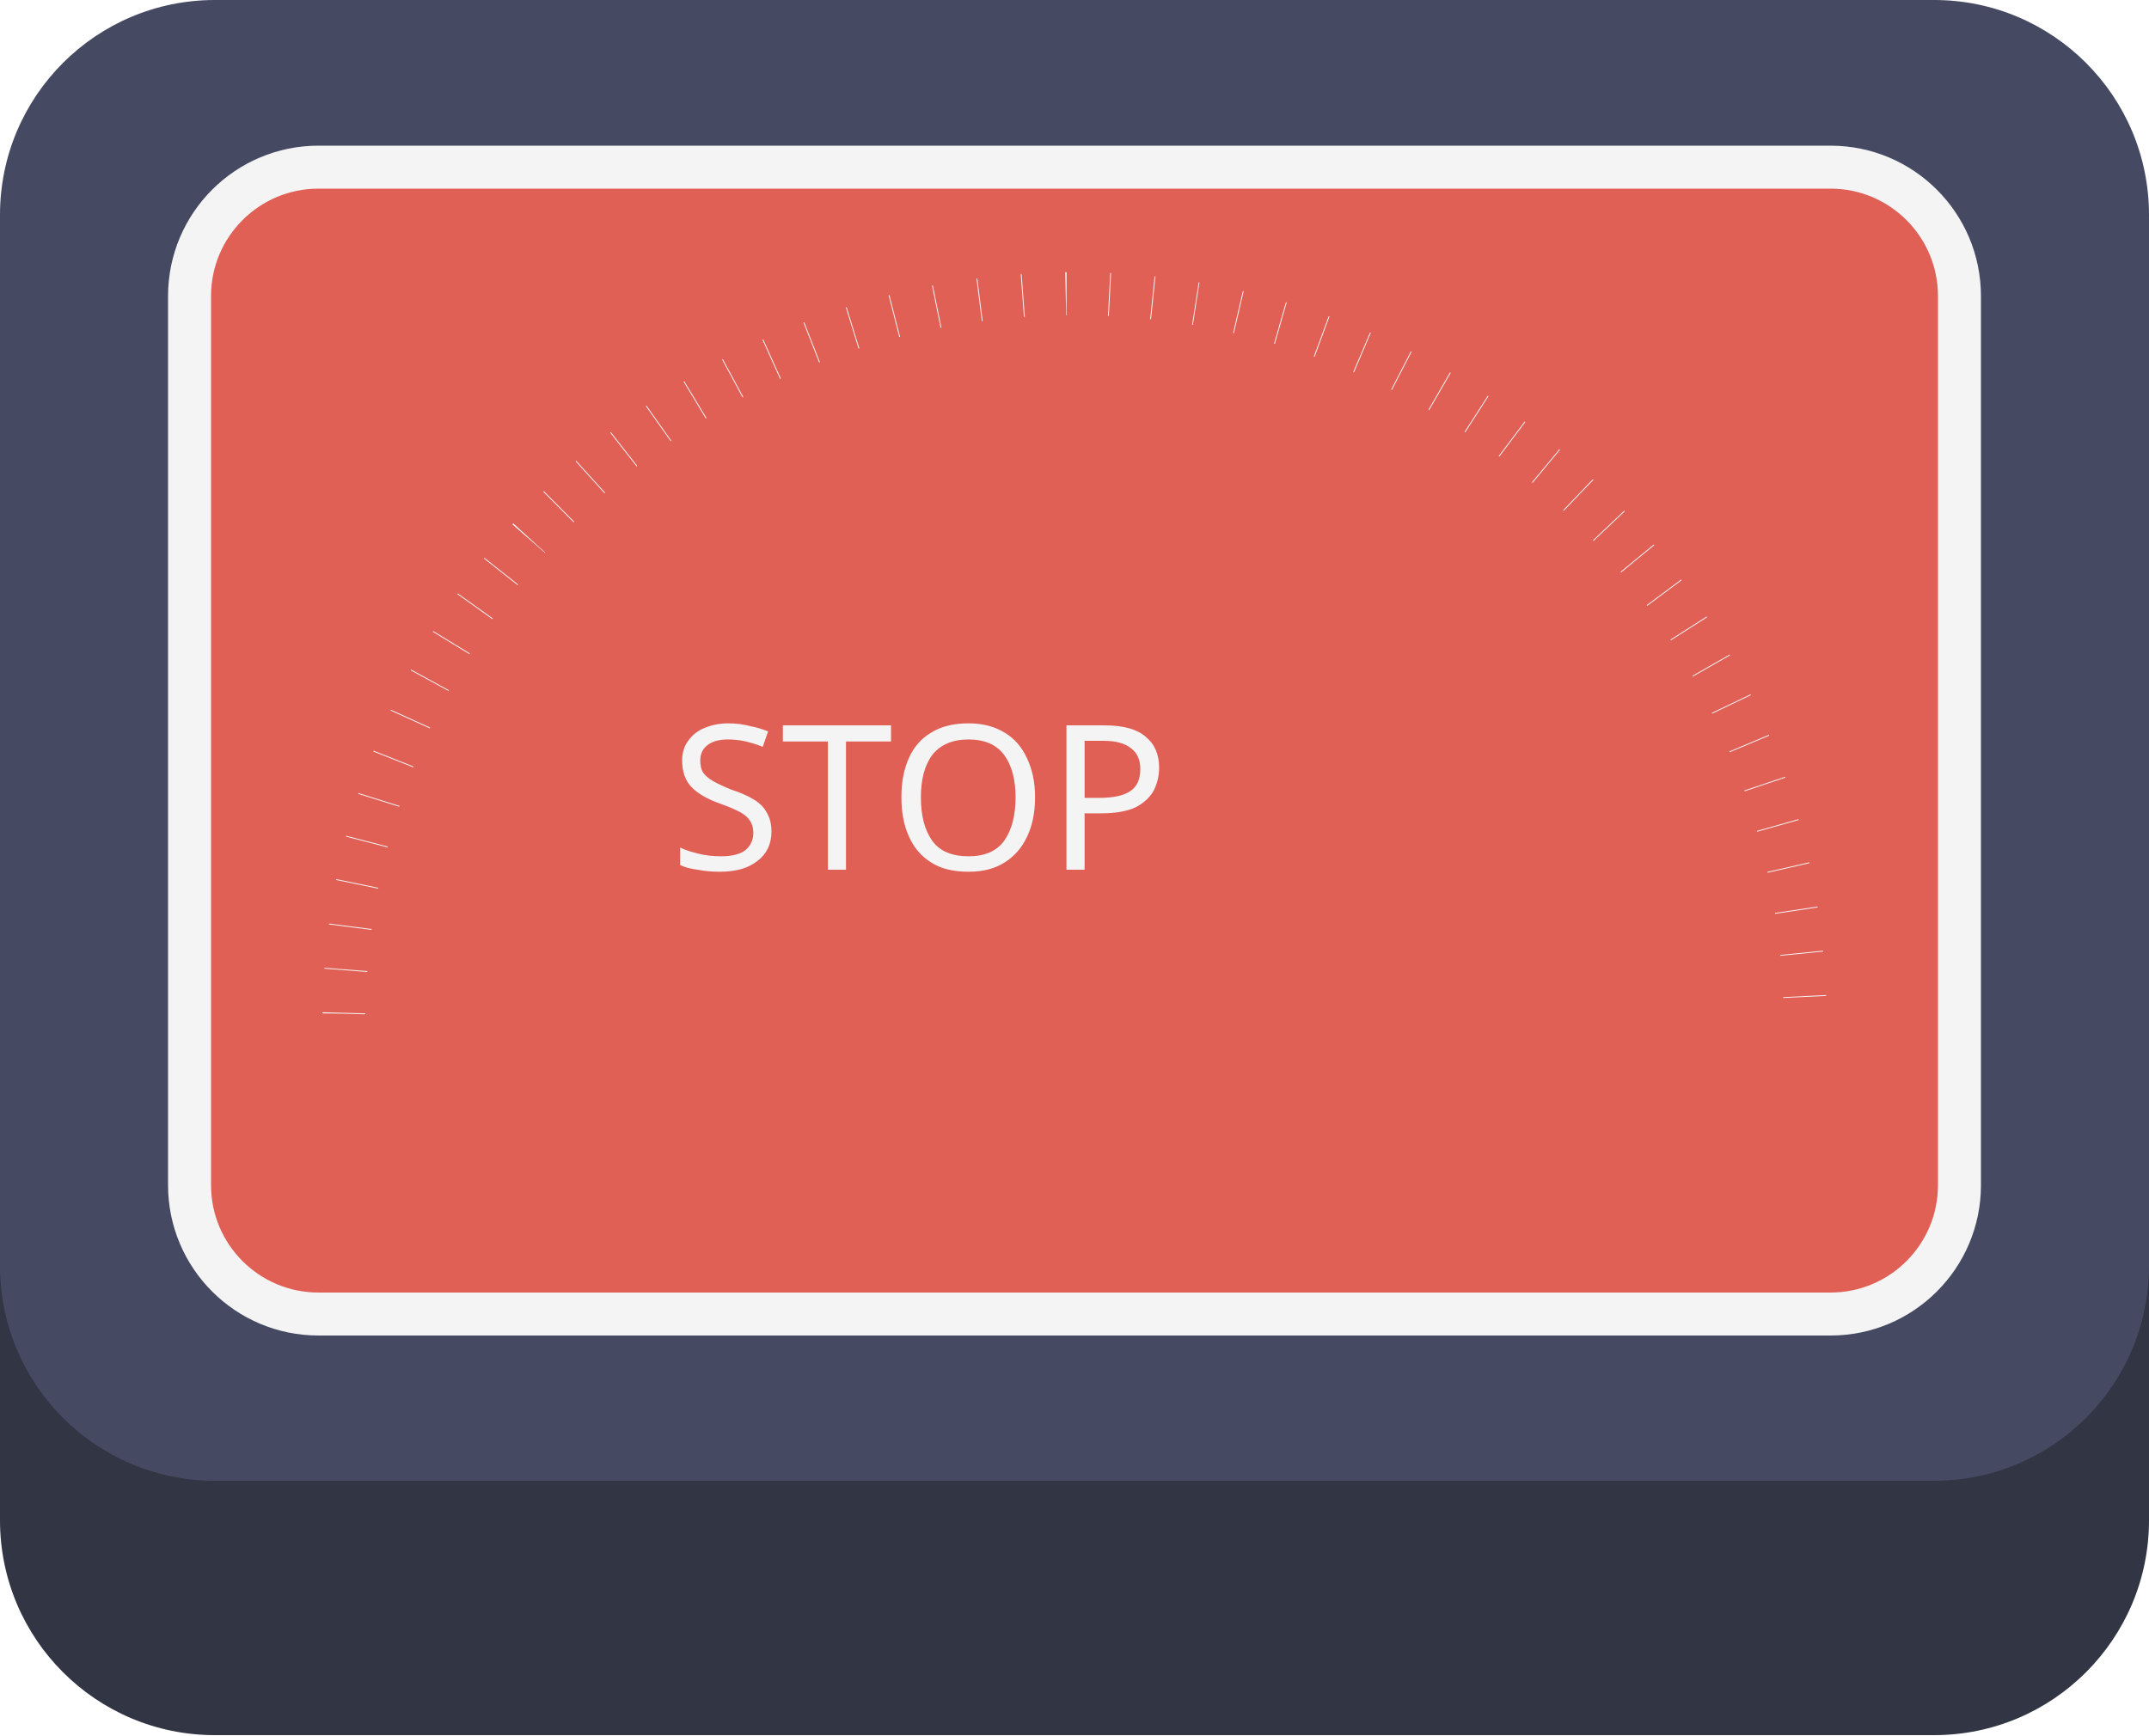
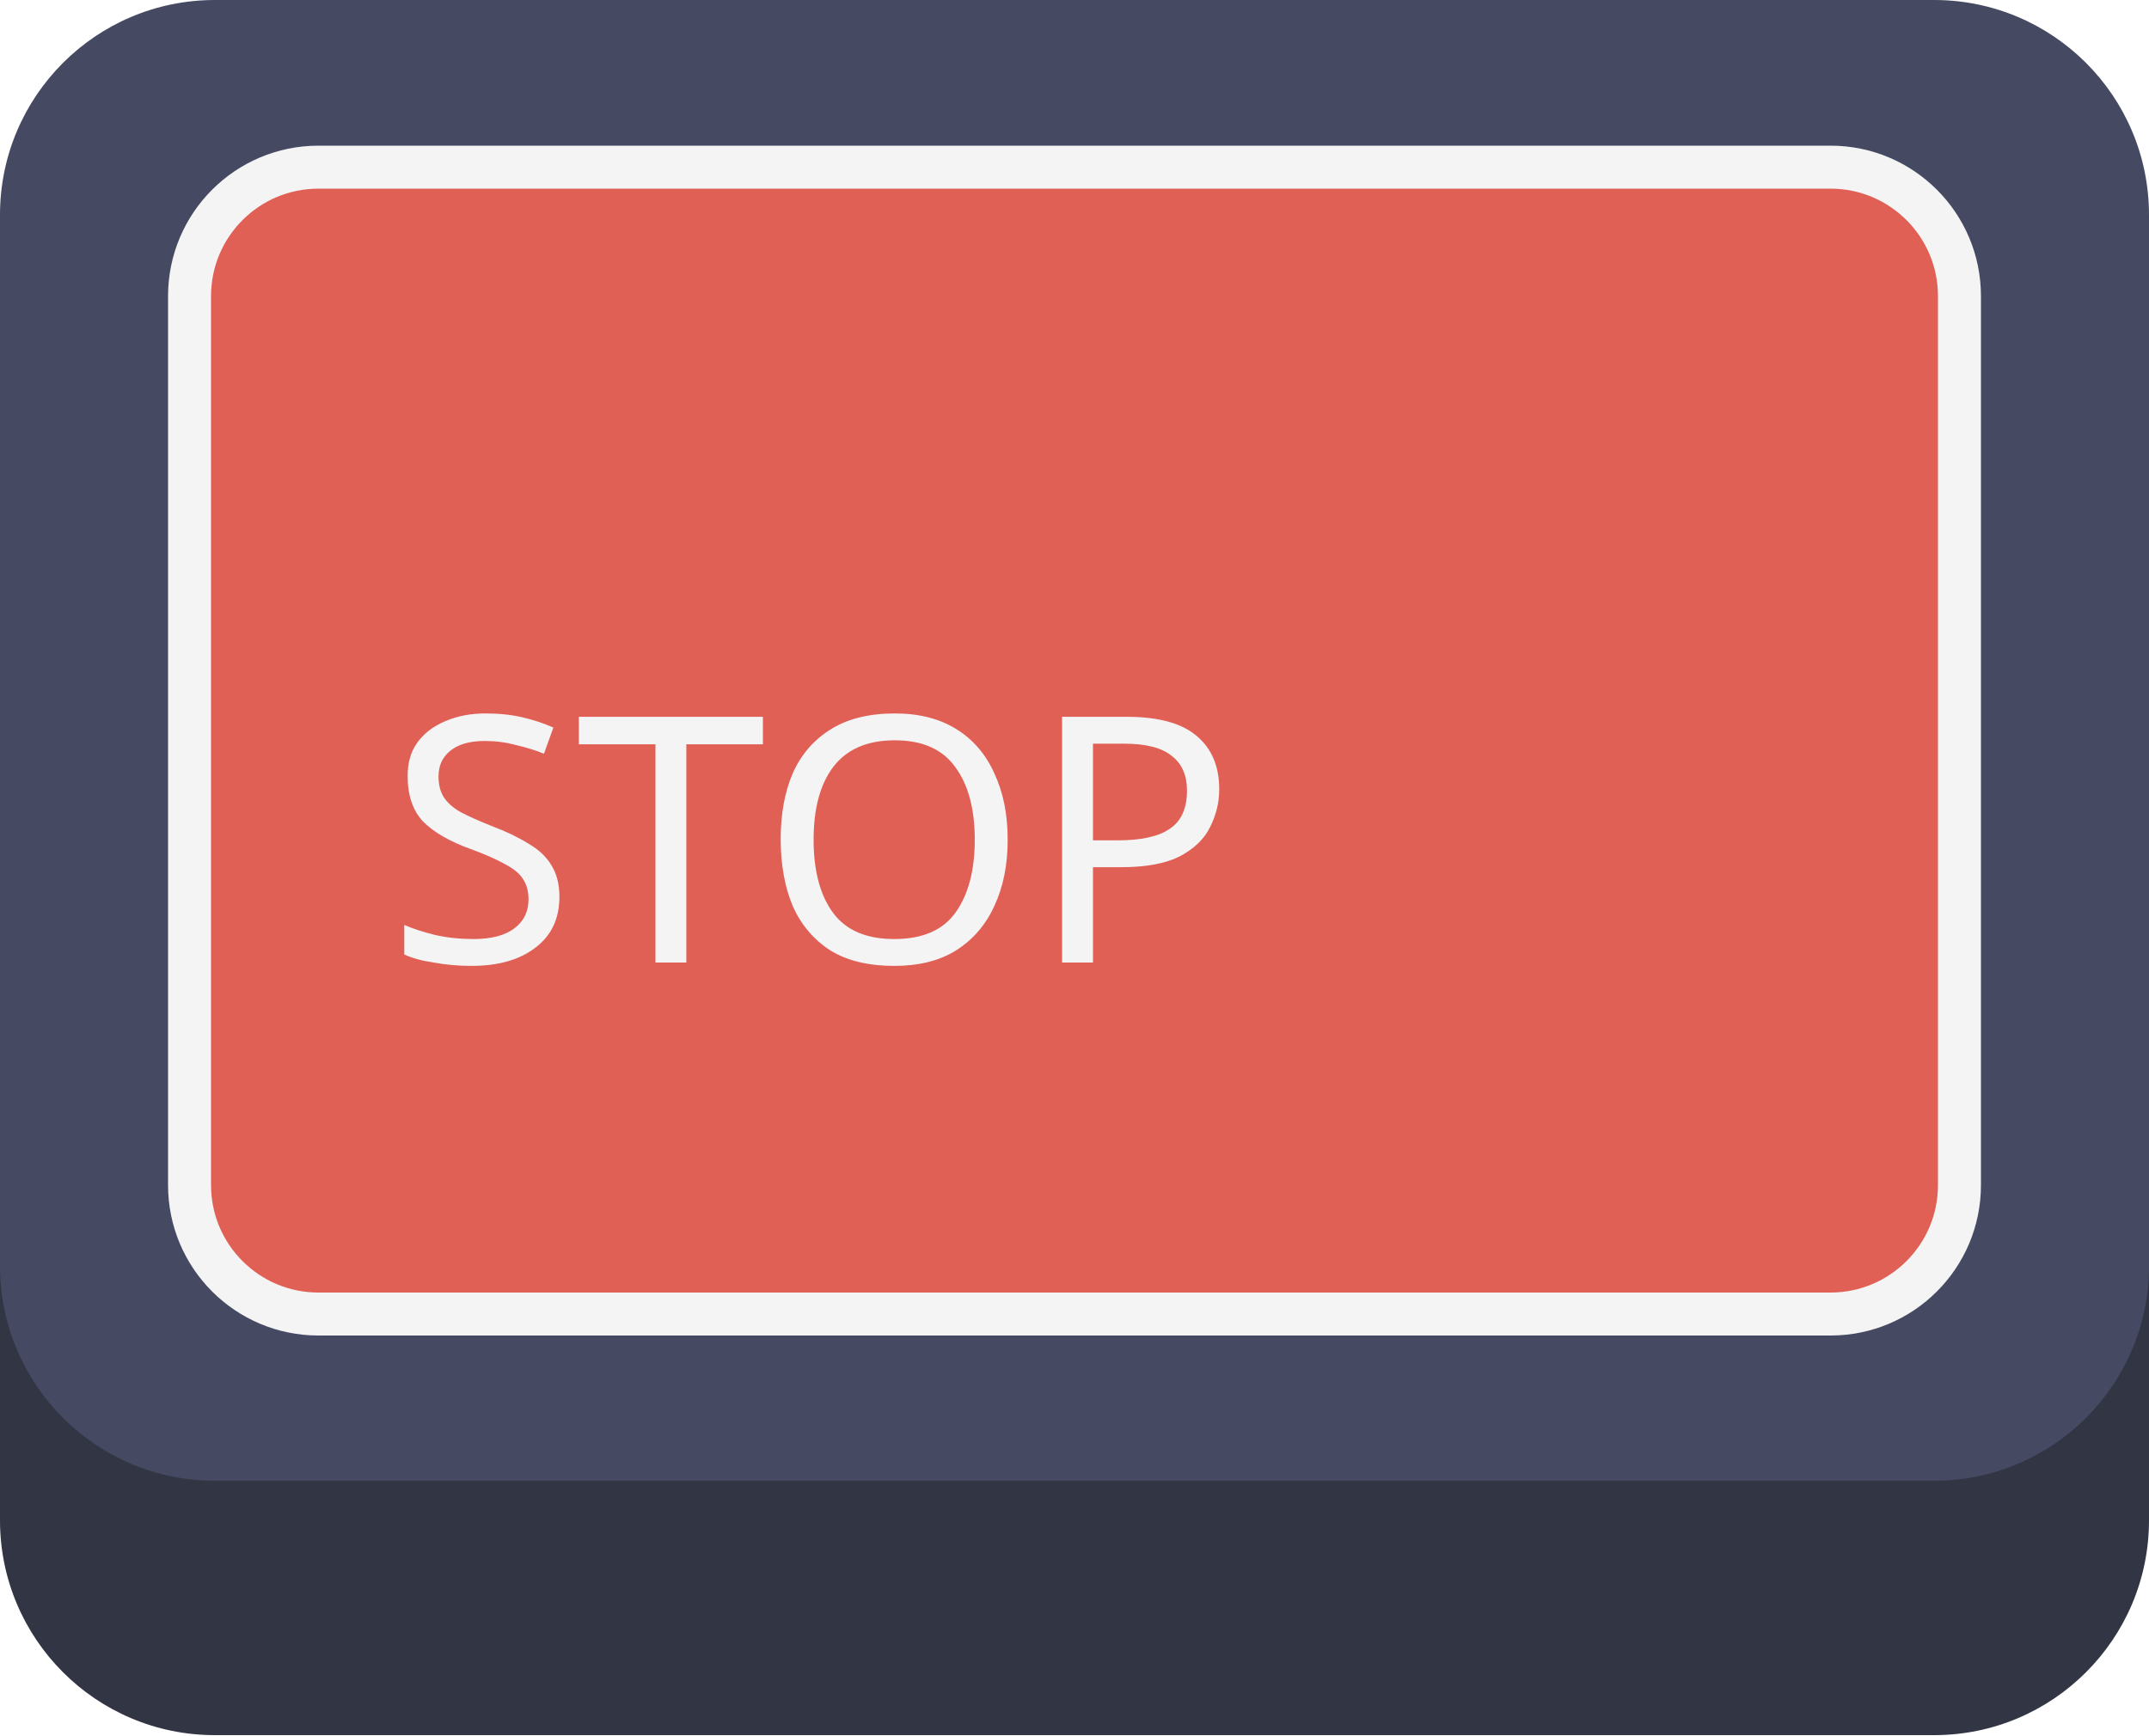
<svg xmlns="http://www.w3.org/2000/svg" viewBox="0 0 50 40.38">
  <defs>
-     <style>.cls-1{fill:#313544;}.cls-2{fill:#454a62;}.cls-3{fill:#e16056;}.cls-3,.cls-4,.cls-5{stroke:#f4f4f5;stroke-miterlimit:10;}.cls-4,.cls-5{fill:none;}.cls-5{stroke-dasharray:0.02 0.99;}.cls-6{font-size:4.7px;fill:#f4f4f5;font-family:Fipps-Regular, Fipps;}</style>
+     <style>.cls-1{fill:#313544;}.cls-2{fill:#454a62;}.cls-3{fill:#e16056;stroke:#f4f4f5;stroke-miterlimit:10;}.cls-4{font-size:8px;fill:#f4f4f5;font-family:Fipps-Regular, Fipps;}</style>
  </defs>
  <g id="Layer_2" data-name="Layer 2">
    <g id="ActionKit-on-list">
      <rect class="cls-1" y="5.92" width="50" height="34.46" rx="5" ry="5" />
      <rect class="cls-2" width="50" height="34.46" rx="5" ry="5" />
      <rect class="cls-3" x="4.41" y="3.89" width="41.18" height="26.69" rx="3" ry="3" />
-       <path class="cls-4" d="M8,24.59H8" />
-       <path class="cls-5" d="M8,23.59a17,17,0,0,1,34,.49" />
-       <path class="cls-4" d="M42,24.58h0" />
-       <text class="cls-6" transform="translate(15.59 20.24)">STOP</text>
+       <text class="cls-4" transform="translate(9 22.4)">STOP</text>
    </g>
  </g>
</svg>
